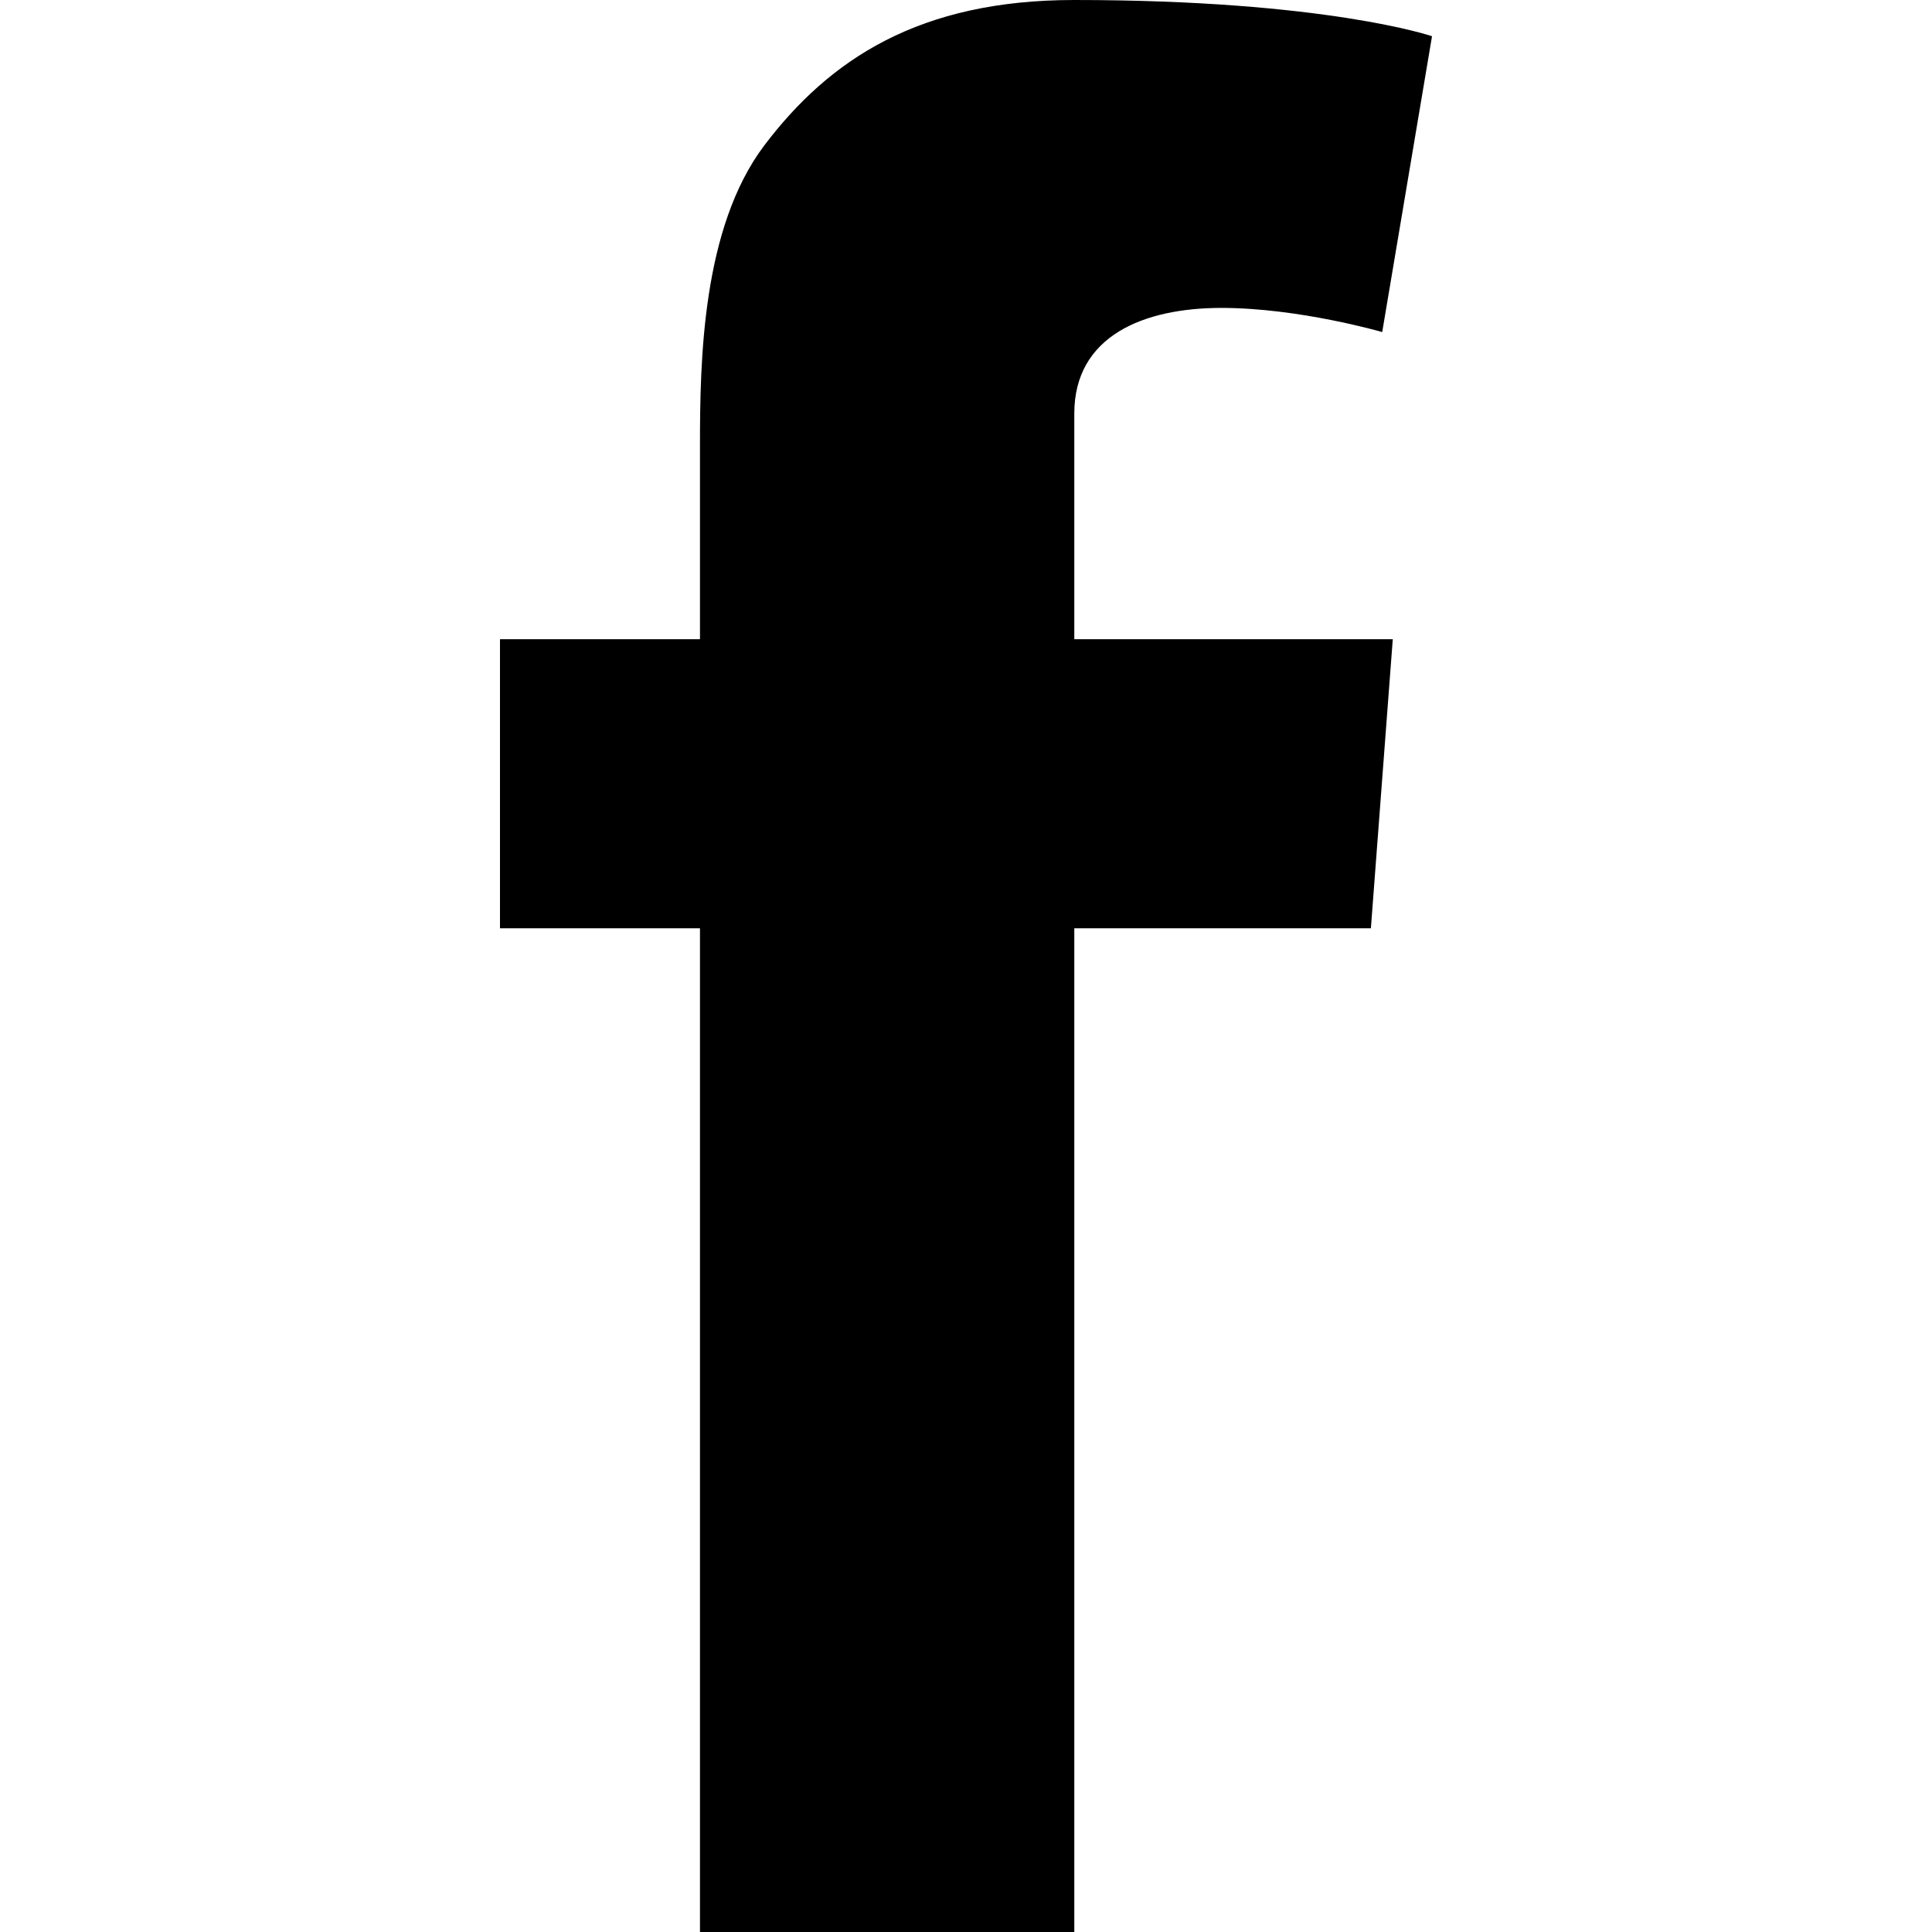
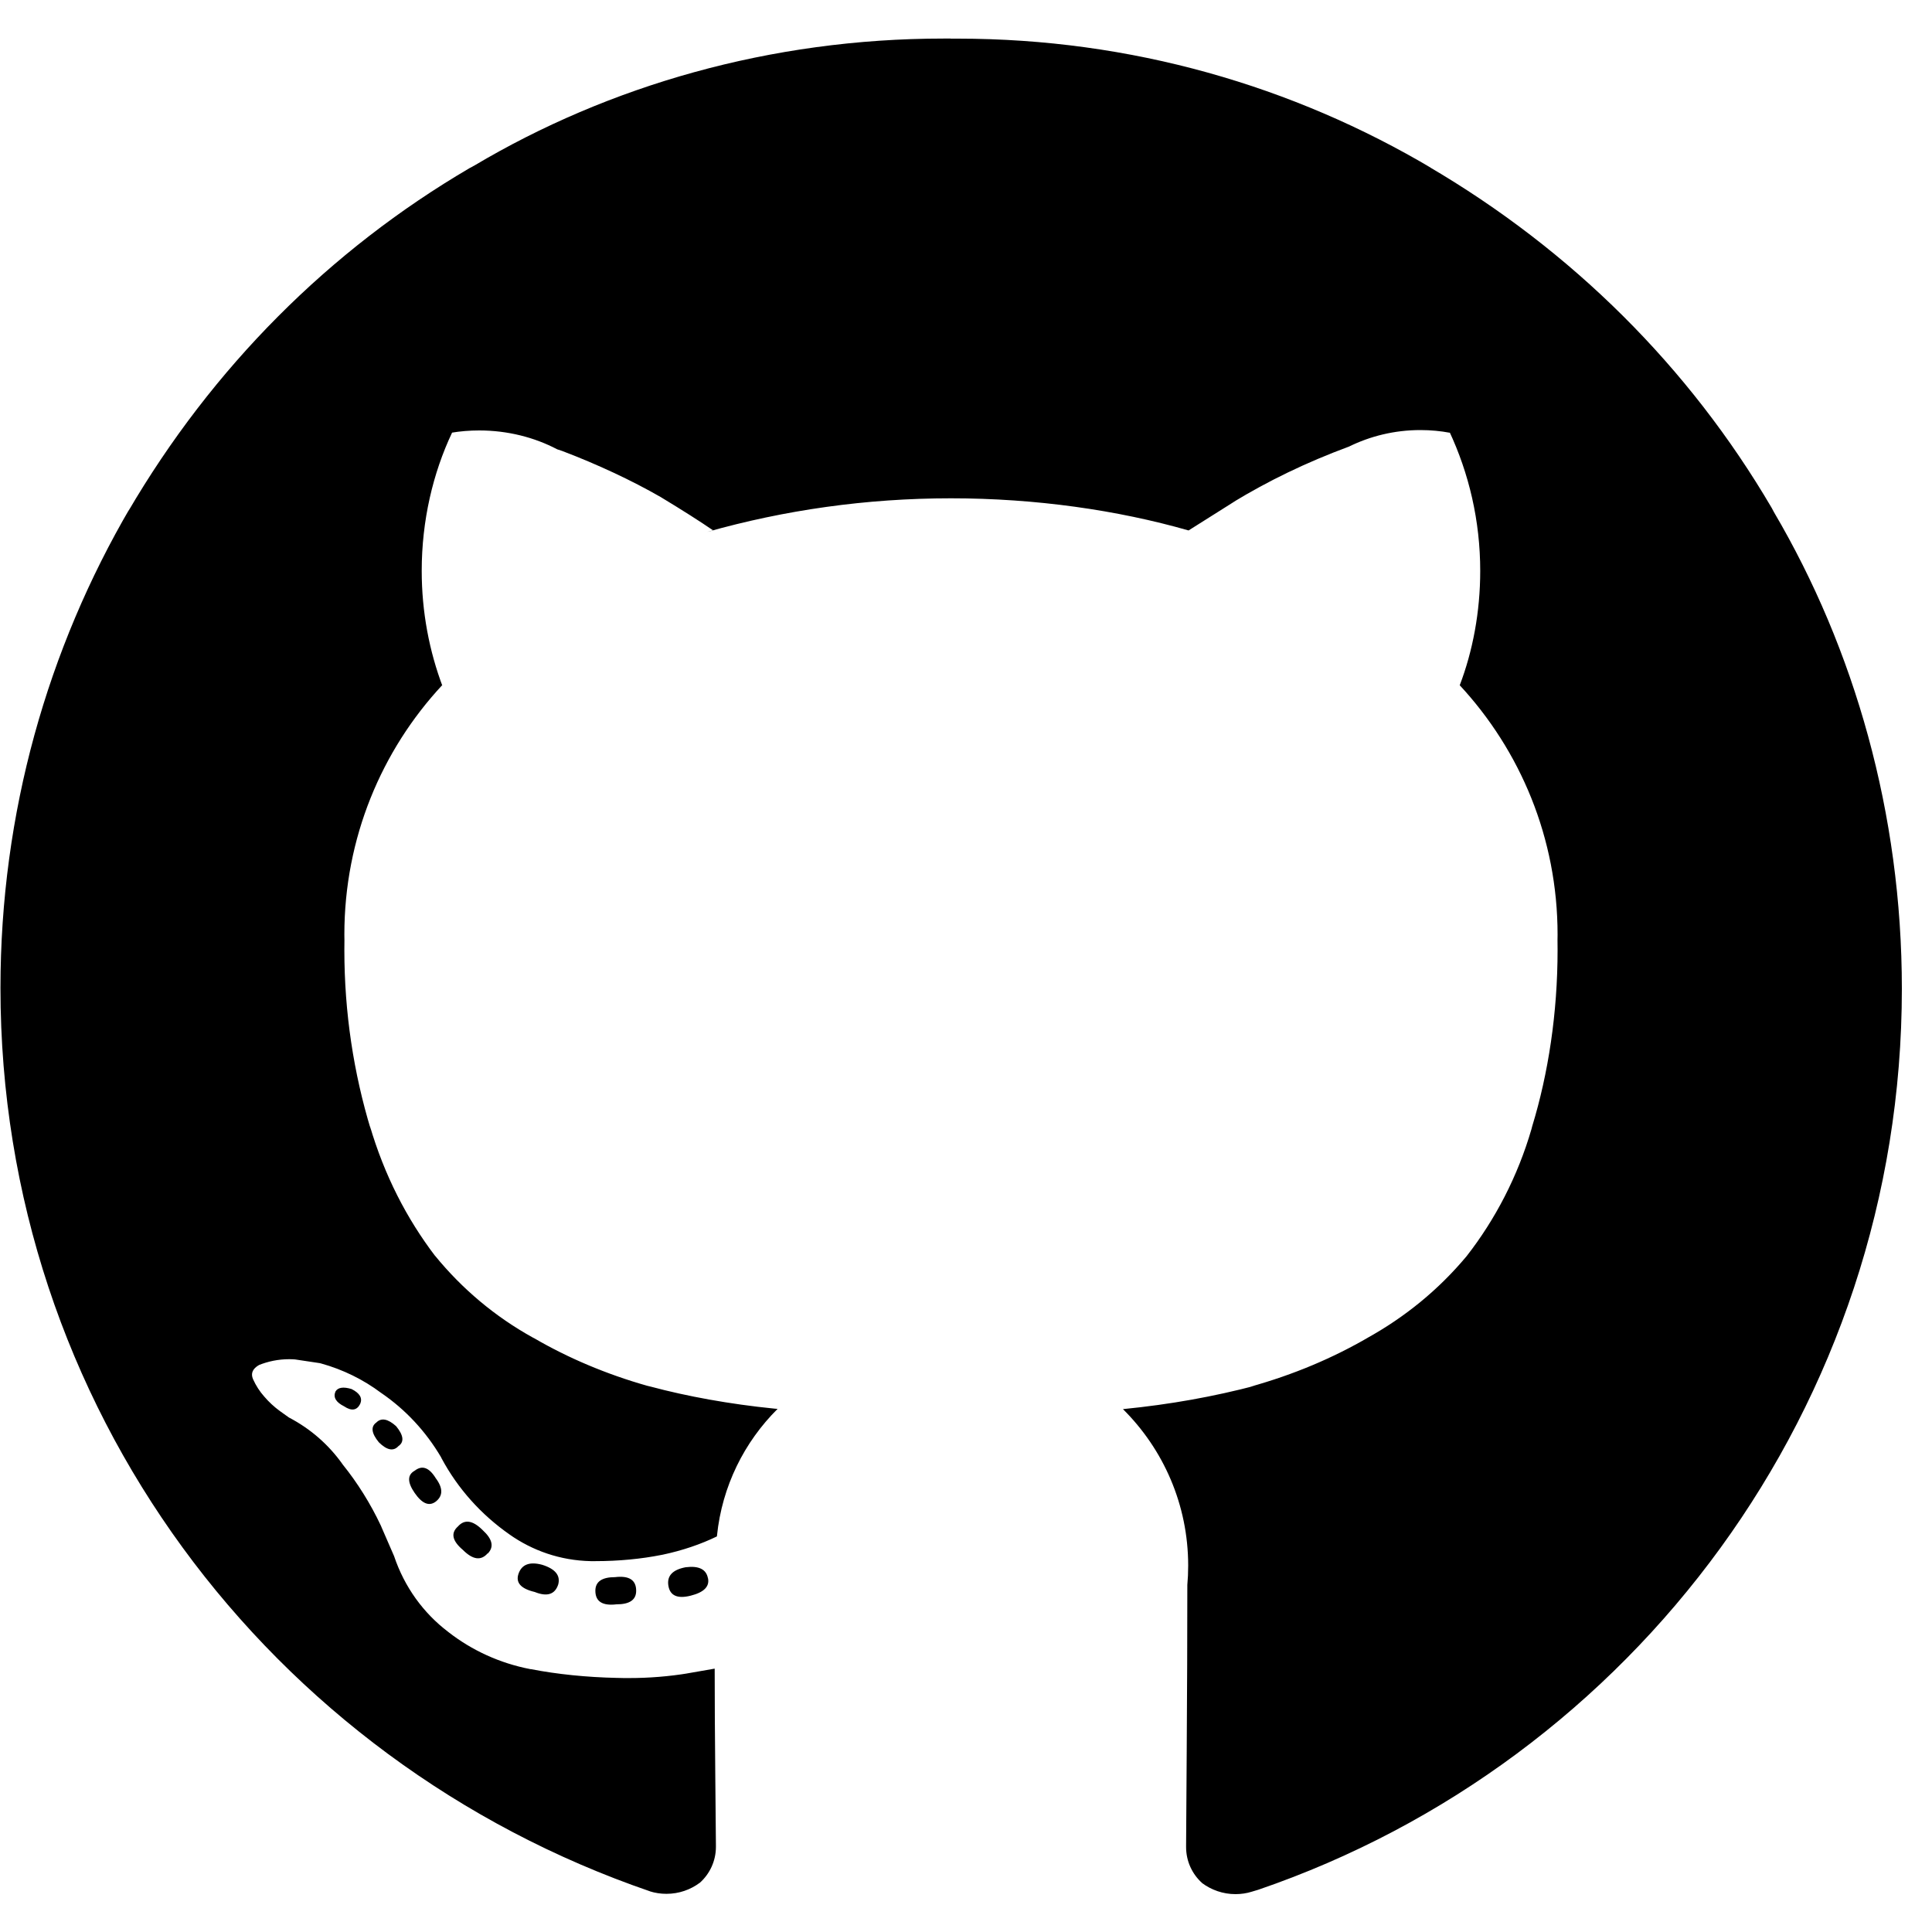
- <svg xmlns="http://www.w3.org/2000/svg" fill="#000000" height="800px" width="800px" version="1.1" id="Layer_1" viewBox="-337 273 123.5 256" xml:space="preserve">
-   <path d="M-260.9,327.8c0-10.3,9.2-14,19.5-14c10.3,0,21.3,3.2,21.3,3.2l6.6-39.2c0,0-14-4.8-47.4-4.8c-20.5,0-32.4,7.8-41.1,19.3  c-8.2,10.9-8.5,28.4-8.5,39.7v25.7H-337V396h26.5v133h49.6V396h39.3l2.9-38.3h-42.2V327.8z" />
+ <svg xmlns="http://www.w3.org/2000/svg" fill="#000000" width="800px" height="800px" viewBox="0 -0.5 25 25">
+   <path d="m12.301 0h.093c2.242 0 4.34.613 6.137 1.68l-.055-.031c1.871 1.094 3.386 2.609 4.449 4.422l.031.058c1.04 1.769 1.654 3.896 1.654 6.166 0 5.406-3.483 10-8.327 11.658l-.087.026c-.063.02-.135.031-.209.031-.162 0-.312-.054-.433-.144l.002.001c-.128-.115-.208-.281-.208-.466 0-.005 0-.01 0-.014v.001q0-.048.008-1.226t.008-2.154c.007-.075.011-.161.011-.249 0-.792-.323-1.508-.844-2.025.618-.061 1.176-.163 1.718-.305l-.076.017c.573-.16 1.073-.373 1.537-.642l-.031.017c.508-.28.938-.636 1.292-1.058l.006-.007c.372-.476.663-1.036.84-1.645l.009-.035c.209-.683.329-1.468.329-2.281 0-.045 0-.091-.001-.136v.007c0-.022.001-.047.001-.072 0-1.248-.482-2.383-1.269-3.23l.003.003c.168-.44.265-.948.265-1.479 0-.649-.145-1.263-.404-1.814l.011.026c-.115-.022-.246-.035-.381-.035-.334 0-.649.078-.929.216l.012-.005c-.568.21-1.054.448-1.512.726l.038-.022-.609.384c-.922-.264-1.981-.416-3.075-.416s-2.153.152-3.157.436l.081-.02q-.256-.176-.681-.433c-.373-.214-.814-.421-1.272-.595l-.066-.022c-.293-.154-.64-.244-1.009-.244-.124 0-.246.01-.364.03l.013-.002c-.248.524-.393 1.139-.393 1.788 0 .531.097 1.04.275 1.509l-.01-.029c-.785.844-1.266 1.979-1.266 3.227 0 .025 0 .051.001.076v-.004c-.001.039-.001.084-.001.13 0 .809.12 1.591.344 2.327l-.015-.057c.189.643.476 1.202.85 1.693l-.009-.013c.354.435.782.793 1.267 1.062l.022.011c.432.252.933.465 1.46.614l.046.011c.466.125 1.024.227 1.595.284l.046.004c-.431.428-.718 1-.784 1.638l-.001.012c-.207.101-.448.183-.699.236l-.021.004c-.256.051-.549.08-.85.08-.022 0-.044 0-.066 0h.003c-.394-.008-.756-.136-1.055-.348l.006.004c-.371-.259-.671-.595-.881-.986l-.007-.015c-.198-.336-.459-.614-.768-.827l-.009-.006c-.225-.169-.49-.301-.776-.38l-.016-.004-.32-.048c-.023-.002-.05-.003-.077-.003-.14 0-.273.028-.394.077l.007-.003q-.128.072-.08.184c.039.086.087.16.145.225l-.001-.001c.061.072.13.135.205.19l.003.002.112.08c.283.148.516.354.693.603l.004.006c.191.237.359.505.494.792l.01.024.16.368c.135.402.38.738.7.981l.005.004c.3.234.662.402 1.057.478l.016.002c.33.064.714.104 1.106.112h.007c.045.002.097.002.15.002.261 0 .517-.021.767-.062l-.027.004.368-.064q0 .609.008 1.418t.008.873v.014c0 .185-.08.351-.208.466h-.001c-.119.089-.268.143-.431.143-.075 0-.147-.011-.214-.032l.005.001c-4.929-1.689-8.409-6.283-8.409-11.69 0-2.268.612-4.393 1.681-6.219l-.032.058c1.094-1.871 2.609-3.386 4.422-4.449l.058-.031c1.739-1.034 3.835-1.645 6.073-1.645h.098-.005zm-7.64 17.666q.048-.112-.112-.192-.16-.048-.208.032-.048.112.112.192.144.096.208-.032zm.497.545q.112-.08-.032-.256-.16-.144-.256-.048-.112.08.032.256.159.157.256.047zm.48.72q.144-.112 0-.304-.128-.208-.272-.096-.144.08 0 .288t.272.112zm.672.673q.128-.128-.064-.304-.192-.192-.32-.048-.144.128.064.304.192.192.32.044zm.913.4q.048-.176-.208-.256-.24-.064-.304.112t.208.24q.24.097.304-.096zm1.009.08q0-.208-.272-.176-.256 0-.256.176 0 .208.272.176.256.001.256-.175zm.929-.16q-.032-.176-.288-.144-.256.048-.224.24t.288.128.225-.224z" />
</svg>
